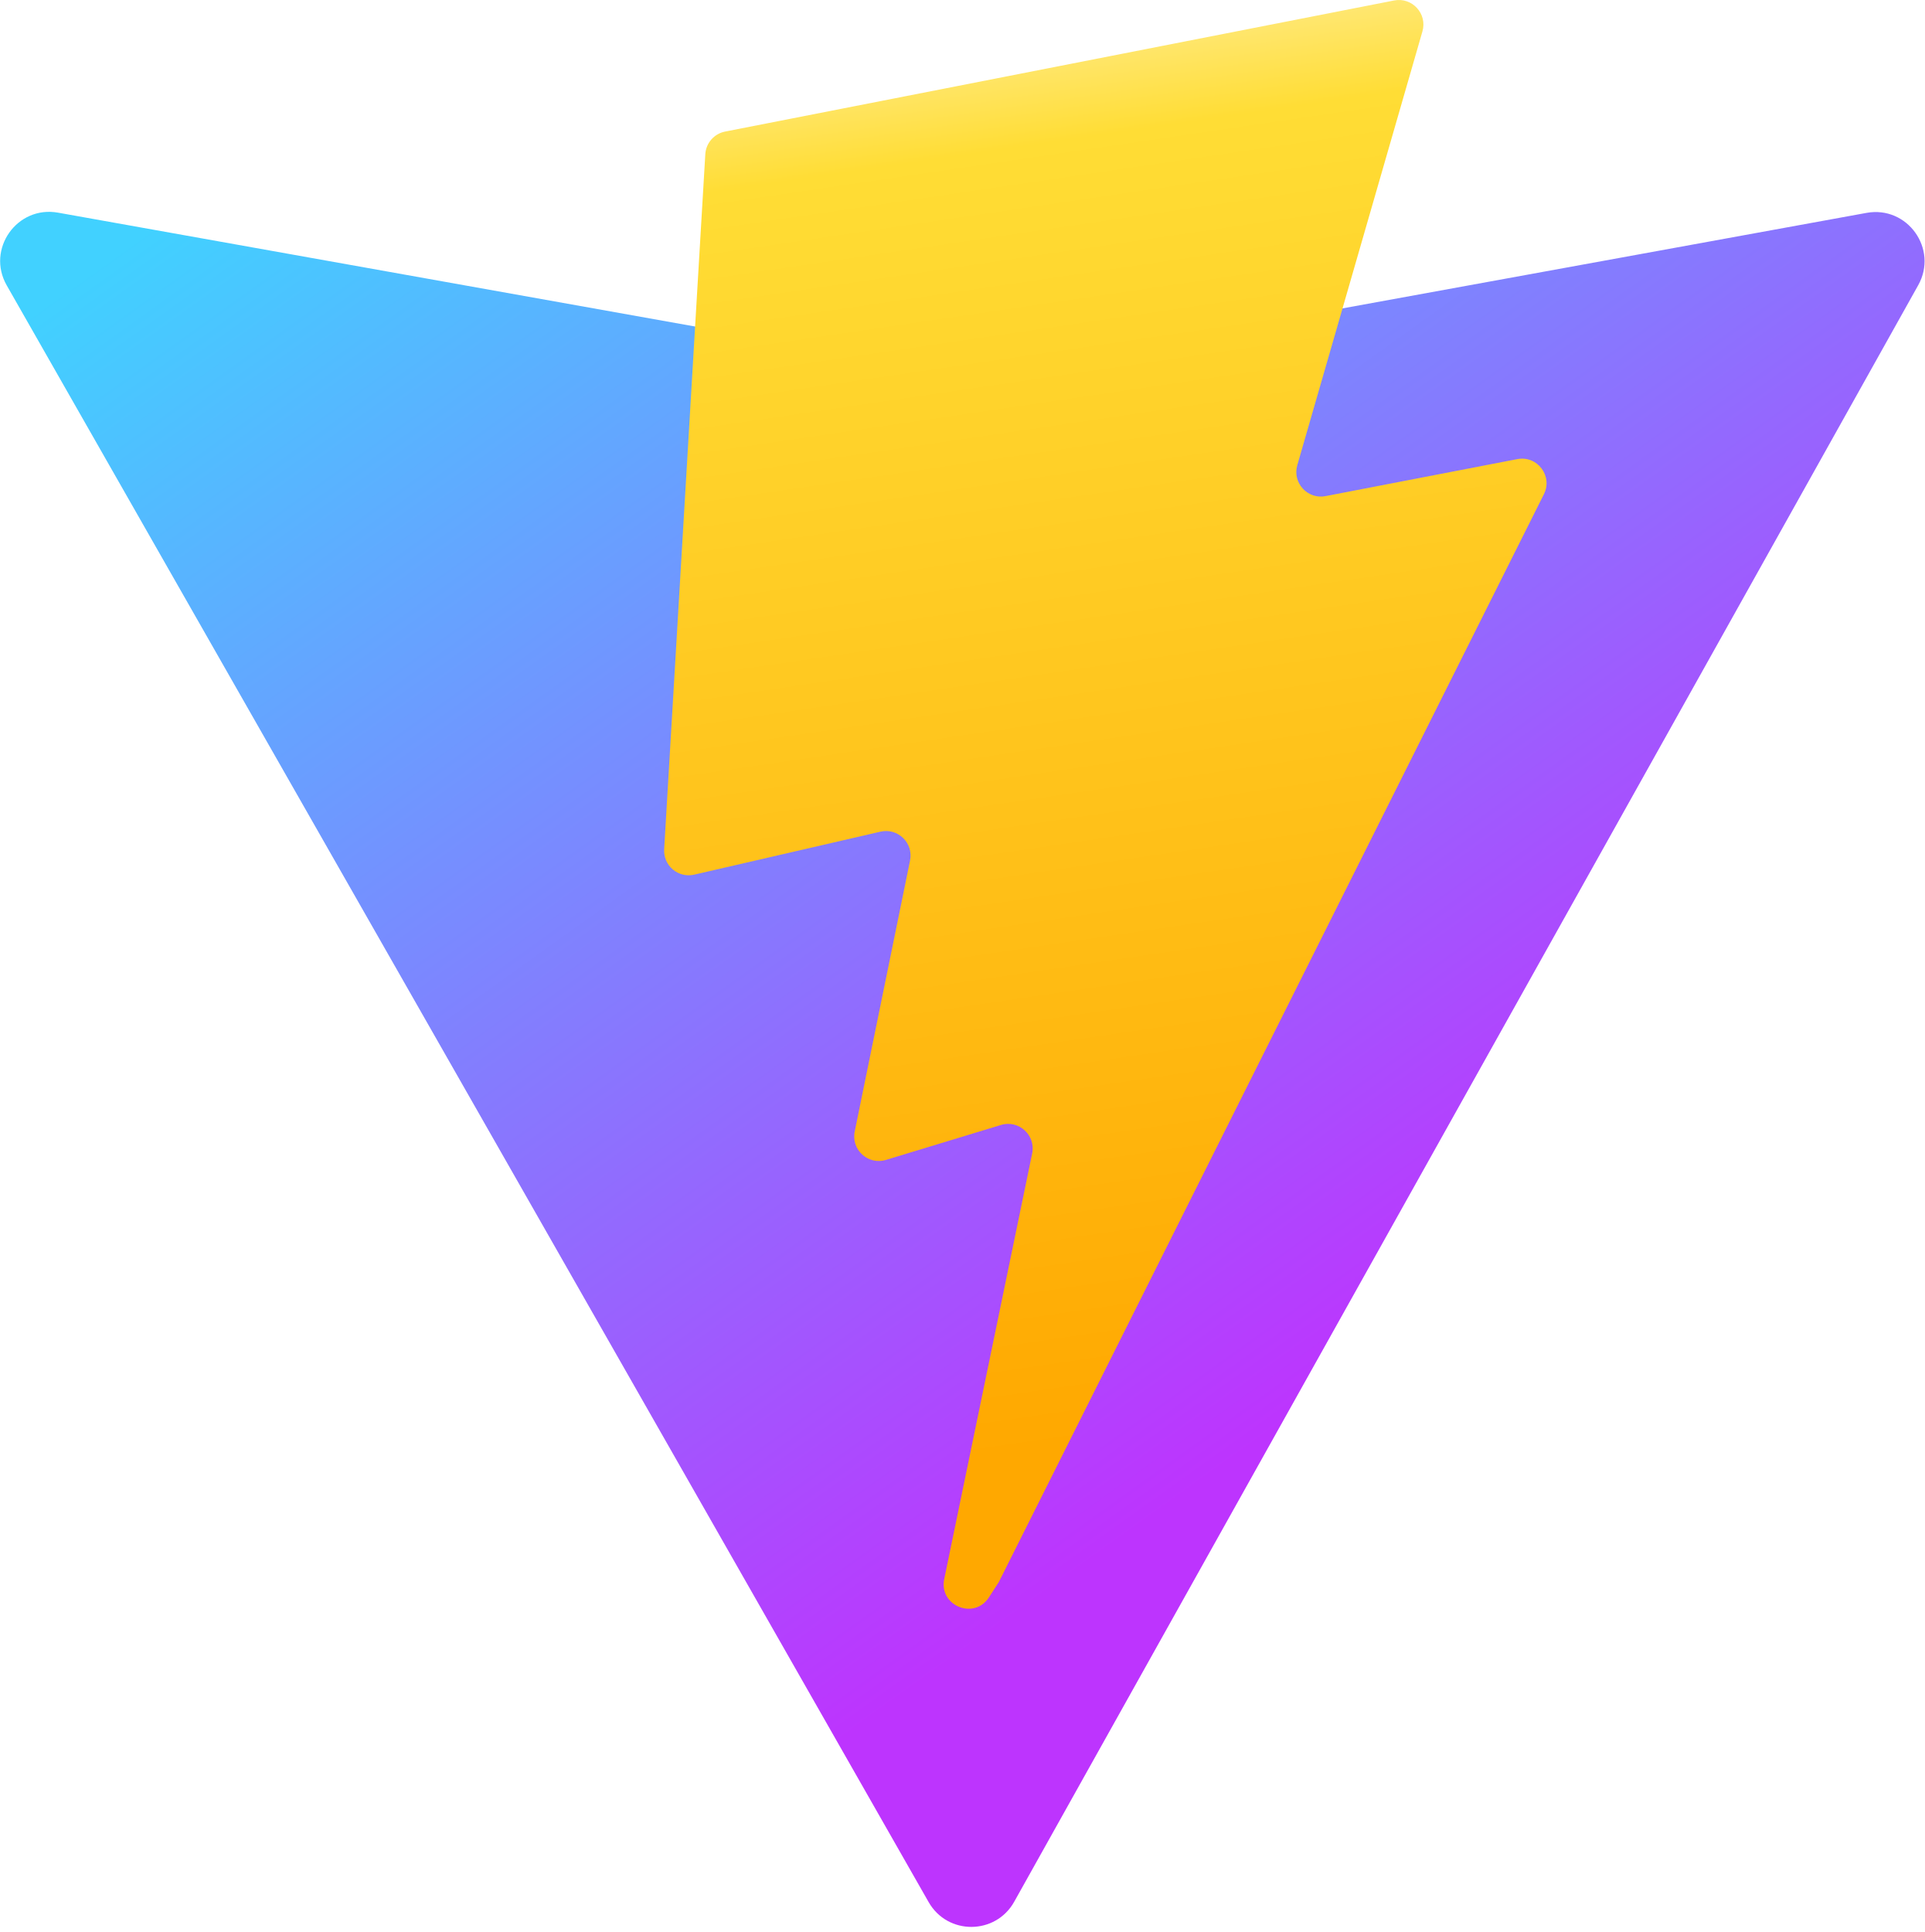
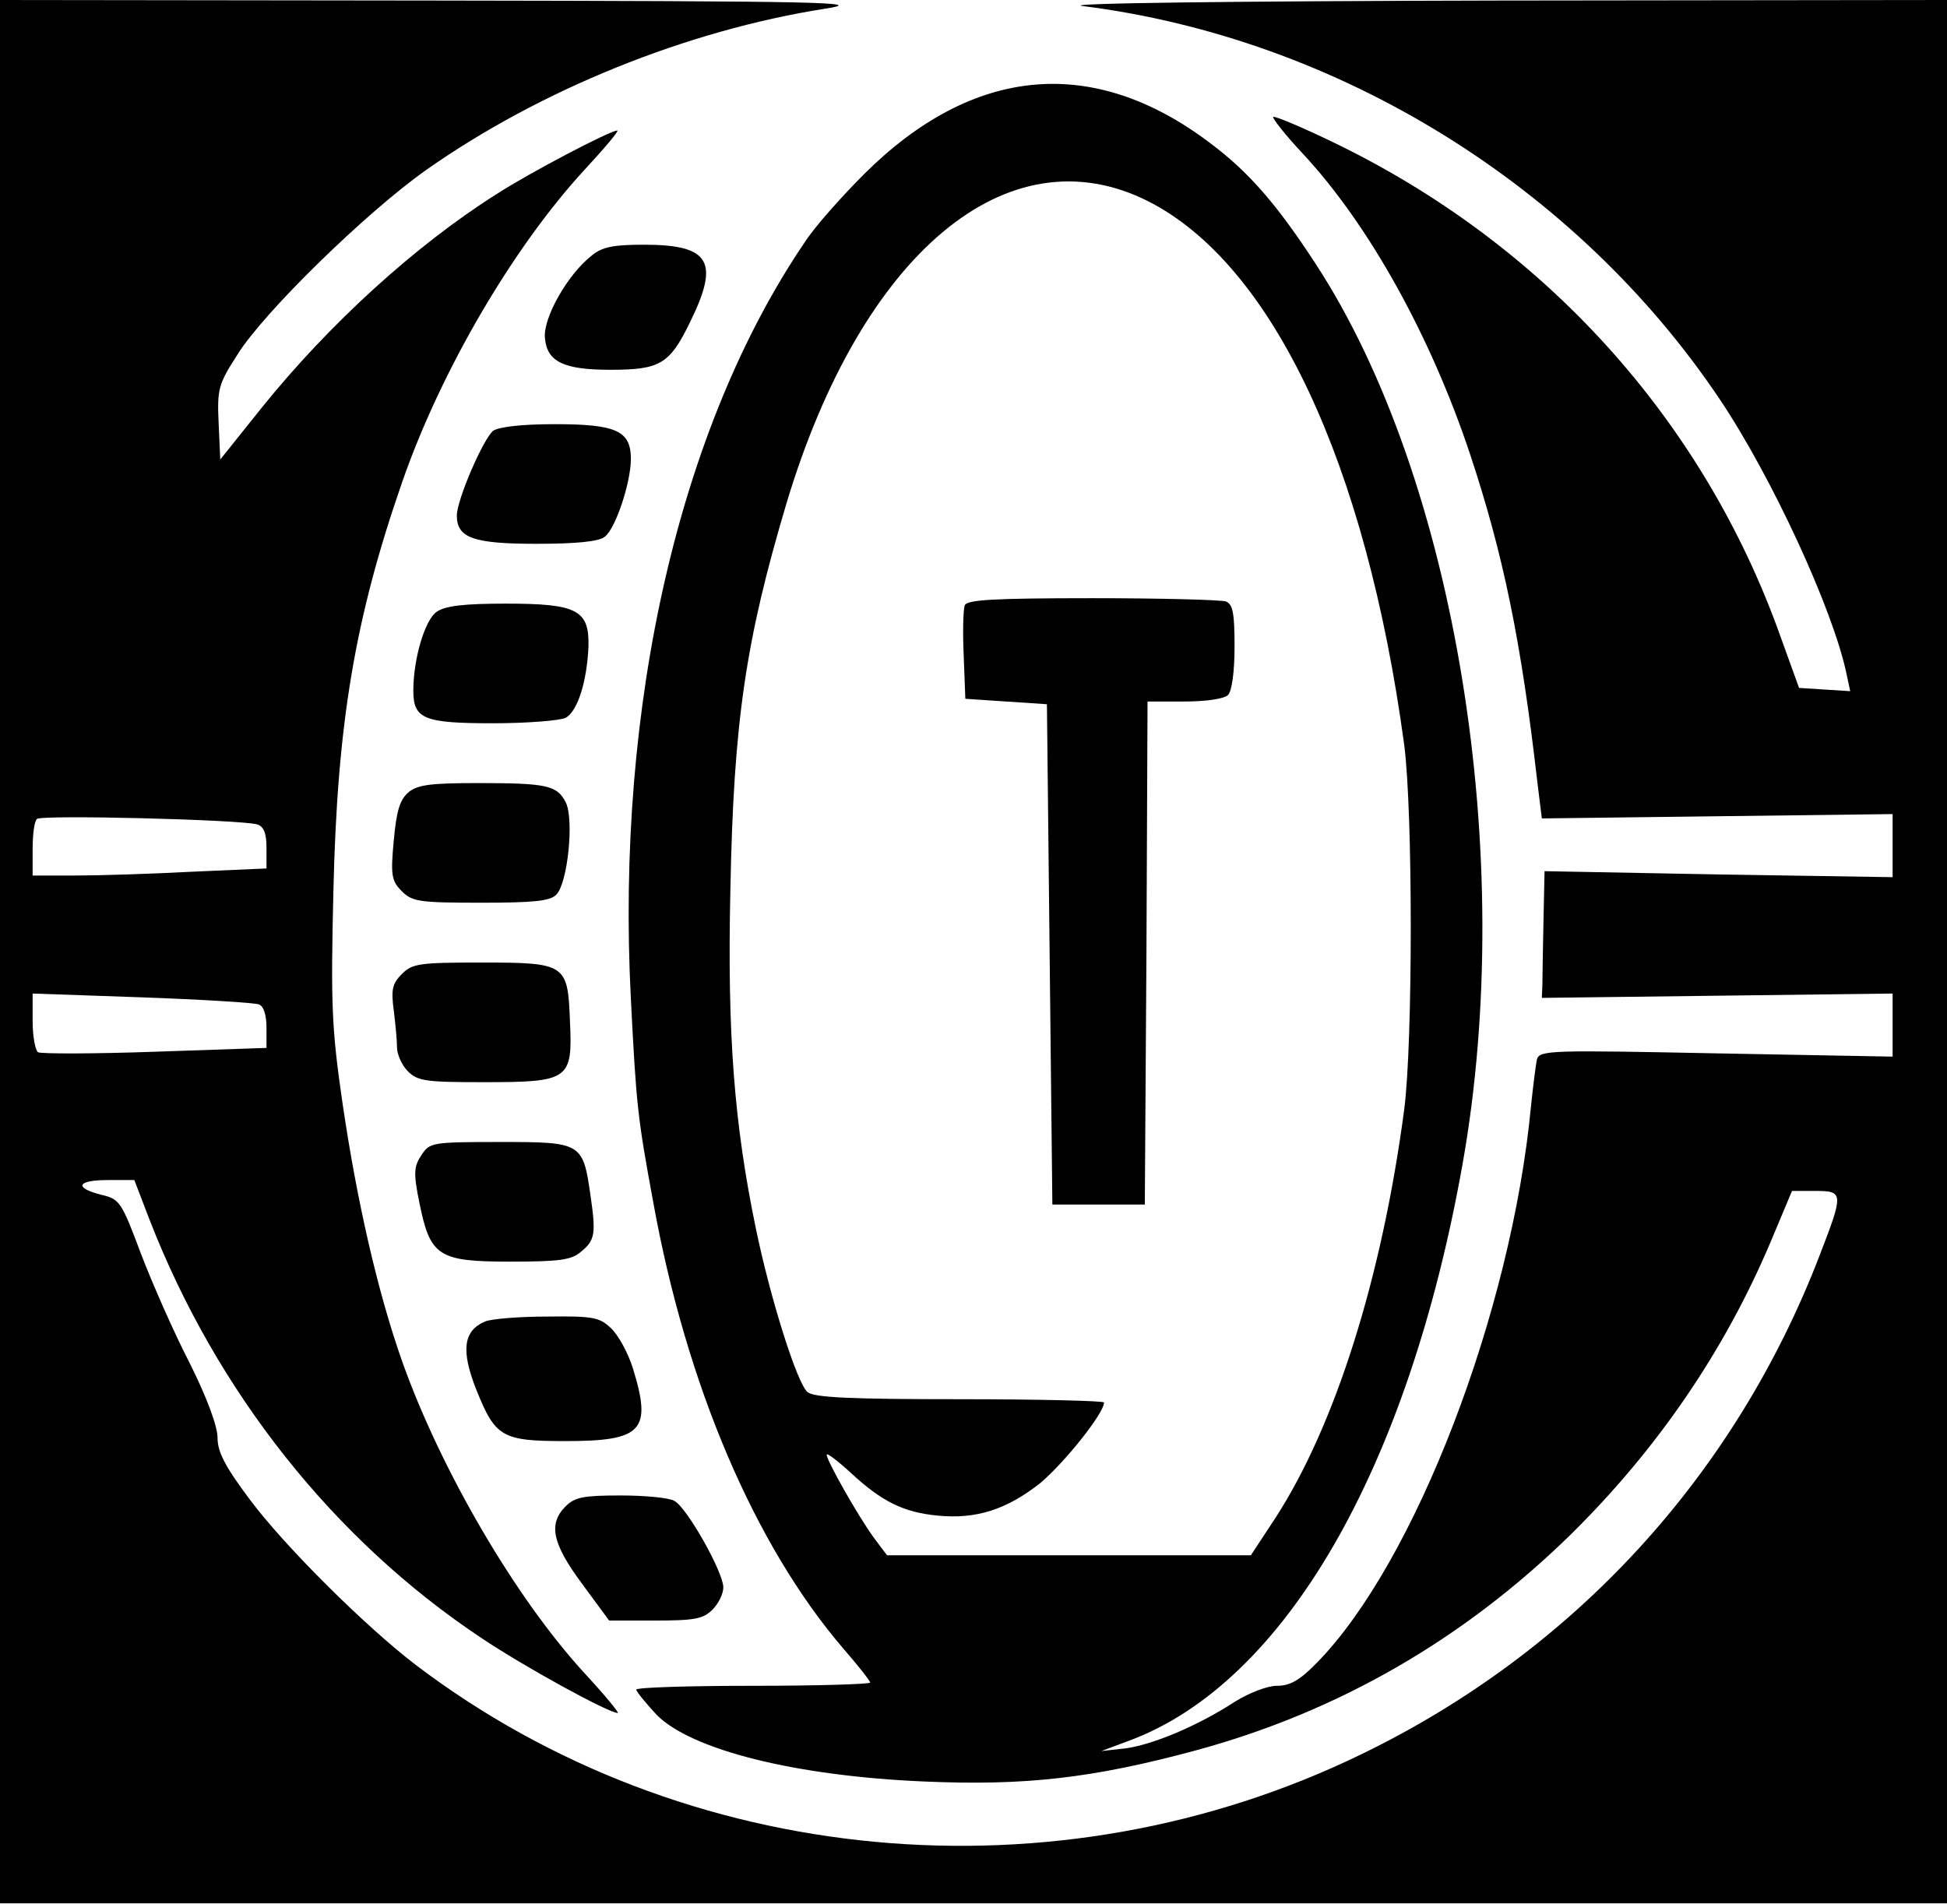
- <svg xmlns="http://www.w3.org/2000/svg" aria-hidden="true" role="img" class="iconify iconify--logos" width="31.88" height="32" preserveAspectRatio="xMidYMid meet" viewBox="0 0 256 257">
-   <defs>
-     <linearGradient id="IconifyId1813088fe1fbc01fb466" x1="-.828%" x2="57.636%" y1="7.652%" y2="78.411%">
-       <stop offset="0%" stop-color="#41D1FF" />
-       <stop offset="100%" stop-color="#BD34FE" />
-     </linearGradient>
-     <linearGradient id="IconifyId1813088fe1fbc01fb467" x1="43.376%" x2="50.316%" y1="2.242%" y2="89.03%">
-       <stop offset="0%" stop-color="#FFEA83" />
-       <stop offset="8.333%" stop-color="#FFDD35" />
-       <stop offset="100%" stop-color="#FFA800" />
-     </linearGradient>
-   </defs>
-   <path fill="url(#IconifyId1813088fe1fbc01fb466)" d="M255.153 37.938L134.897 252.976c-2.483 4.44-8.862 4.466-11.382.048L.875 37.958c-2.746-4.814 1.371-10.646 6.827-9.67l120.385 21.517a6.537 6.537 0 0 0 2.322-.004l117.867-21.483c5.438-.991 9.574 4.796 6.877 9.62Z" />
-   <path fill="url(#IconifyId1813088fe1fbc01fb467)" d="M185.432.063L96.44 17.501a3.268 3.268 0 0 0-2.634 3.014l-5.474 92.456a3.268 3.268 0 0 0 3.997 3.378l24.777-5.718c2.318-.535 4.413 1.507 3.936 3.838l-7.361 36.047c-.495 2.426 1.782 4.5 4.151 3.78l15.304-4.649c2.372-.72 4.652 1.36 4.15 3.788l-11.698 56.621c-.732 3.542 3.979 5.473 5.943 2.437l1.313-2.028l72.516-144.72c1.215-2.423-.88-5.186-3.54-4.672l-25.505 4.922c-2.396.462-4.435-1.77-3.759-4.114l16.646-57.705c.677-2.35-1.37-4.583-3.769-4.113Z" />
+ <svg xmlns="http://www.w3.org/2000/svg" version="1.0" width="358pt" height="350pt" viewBox="0 0 358 350" preserveAspectRatio="xMidYMid meet">
+   <g transform="translate(0,350) scale(0.1,-0.1)" fill="#000000" stroke="none">
+     <path d="M0 1750 l0 -1750 1790 0 1790 0 0 1750 0 1750 -827 -1 c-487 -1 -801 -5 -763 -10 470 -59 909 -331 1172 -723 96 -143 208 -386 233 -504 l7 -33 -47 3 -47 3 -34 94 c-142 400 -436 724 -826 911 -56 27 -104 47 -107 45 -2 -2 22 -33 54 -67 123 -132 236 -337 308 -553 61 -184 94 -343 124 -605 l8 -65 323 4 322 4 0 -58 0 -58 -320 5 -320 6 -2 -94 c-1 -52 -2 -104 -2 -116 l-1 -23 323 4 322 4 0 -58 0 -58 -324 6 c-303 6 -325 6 -330 -11 -2 -9 -7 -48 -11 -87 -36 -378 -213 -838 -393 -1022 -32 -33 -50 -43 -74 -43 -18 0 -51 -13 -77 -29 -69 -45 -151 -79 -201 -86 l-45 -5 51 19 c286 106 513 499 613 1059 101 566 -12 1262 -270 1657 -71 109 -123 169 -194 222 -214 162 -435 143 -636 -57 -41 -41 -91 -97 -109 -125 -231 -340 -348 -851 -320 -1392 10 -195 12 -216 41 -373 61 -338 187 -632 350 -822 27 -31 49 -59 49 -62 0 -3 -97 -6 -215 -6 -118 0 -215 -3 -215 -7 0 -4 17 -24 37 -46 64 -65 256 -113 493 -123 185 -8 309 6 498 57 262 71 493 204 691 398 159 157 282 337 367 538 l39 93 43 0 c52 0 52 -4 8 -118 -156 -406 -452 -728 -841 -917 -564 -275 -1247 -211 -1740 163 -93 71 -242 219 -306 305 -45 60 -59 87 -59 113 0 21 -19 73 -51 137 -29 56 -69 147 -90 202 -36 96 -39 100 -73 108 -51 13 -44 27 12 27 l49 0 28 -73 c123 -316 338 -588 610 -769 79 -53 234 -138 251 -138 3 0 -24 33 -61 73 -127 138 -264 373 -335 572 -46 130 -84 298 -110 475 -20 137 -22 182 -17 390 7 309 39 502 127 755 71 204 204 431 335 573 37 40 64 72 60 72 -13 0 -162 -78 -222 -117 -149 -94 -308 -239 -432 -393 l-76 -95 -3 67 c-3 63 0 72 34 125 48 78 238 263 347 340 210 148 480 257 734 297 79 12 3 14 -714 15 l-803 1 0 -1750z m2111 1380 c229 -116 401 -482 471 -1000 16 -124 16 -546 0 -670 -41 -310 -127 -581 -236 -750 l-46 -70 -334 0 -335 0 -24 32 c-28 38 -87 142 -87 153 0 4 20 -11 44 -33 57 -53 97 -73 160 -79 71 -7 127 11 189 60 44 37 117 128 117 148 0 3 -119 6 -265 6 -200 0 -268 3 -280 13 -19 15 -68 170 -95 300 -40 193 -53 357 -47 625 6 309 28 457 103 709 138 460 407 686 665 556z m-1638 -1146 c12 -4 17 -16 17 -43 l0 -38 -137 -6 c-75 -4 -171 -7 -215 -7 l-78 0 0 48 c0 27 3 52 8 56 7 8 373 -1 405 -10z m3 -331 c9 -3 14 -20 14 -43 l0 -37 -205 -7 c-113 -4 -209 -4 -215 -1 -5 3 -10 29 -10 57 l0 51 201 -7 c111 -4 208 -10 215 -13z" />
+     <path d="M1774 2387 c-3 -8 -4 -49 -2 -93 l3 -79 75 -5 75 -5 5 -460 5 -460 85 0 85 0 3 463 2 462 68 0 c40 0 73 5 80 12 7 7 12 42 12 89 0 61 -3 78 -16 83 -9 3 -119 6 -245 6 -183 0 -231 -3 -235 -13z" />
+     <path d="M1088 3030 c-44 -34 -90 -115 -86 -152 4 -43 34 -58 120 -58 91 0 109 10 146 86 56 113 38 144 -84 144 -56 0 -77 -4 -96 -20z" />
+     <path d="M907 2708 c-18 -14 -67 -127 -67 -156 0 -41 30 -52 146 -52 73 0 115 4 126 13 20 15 48 100 48 143 0 52 -27 64 -140 64 -61 0 -102 -5 -113 -12z" />
+     <path d="M803 2375 c-22 -15 -43 -87 -43 -145 0 -52 19 -60 146 -60 64 0 124 5 134 10 22 12 39 66 42 130 2 68 -20 80 -151 80 -78 0 -112 -4 -128 -15z" />
+     <path d="M751 2043 c-16 -14 -22 -34 -27 -89 -6 -64 -4 -74 15 -93 19 -19 32 -21 145 -21 97 0 128 3 139 15 21 21 33 140 17 170 -16 31 -35 35 -161 35 -87 0 -111 -3 -128 -17z" />
+     <path d="M739 1709 c-18 -18 -20 -29 -15 -67 3 -24 6 -55 6 -68 0 -13 9 -33 20 -44 18 -18 33 -20 138 -20 159 0 165 4 160 112 -4 106 -7 108 -165 108 -112 0 -125 -2 -144 -21z" />
+     <path d="M775 1376 c-14 -21 -15 -33 -4 -87 20 -99 34 -109 167 -109 90 0 113 3 130 18 26 21 28 33 18 102 -14 99 -16 100 -166 100 -126 0 -130 -1 -145 -24z" />
+     <path d="M892 1070 c-40 -17 -45 -53 -16 -126 35 -87 47 -94 164 -94 141 0 159 19 124 133 -9 29 -27 62 -41 75 -21 20 -34 22 -116 21 -51 0 -102 -4 -115 -9z" />
+     <path d="M1040 730 c-32 -32 -25 -68 30 -142 l50 -68 85 0 c72 0 88 3 105 20 11 11 20 29 20 41 0 28 -67 147 -90 159 -10 6 -55 10 -99 10 -68 0 -84 -3 -101 -20z" />
+   </g>
</svg>
